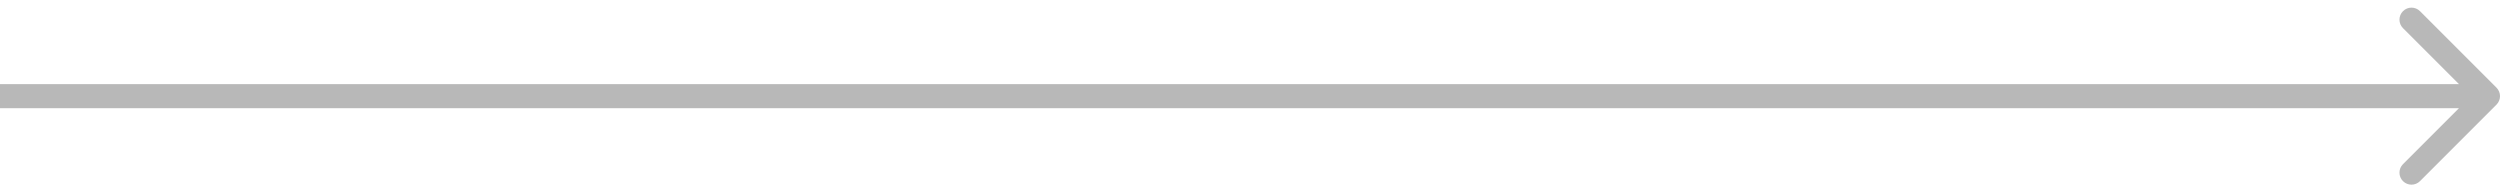
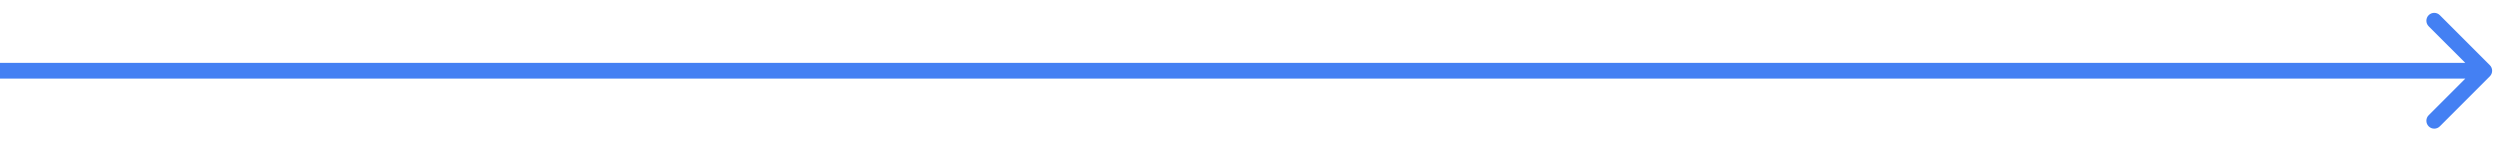
- <svg xmlns="http://www.w3.org/2000/svg" width="208" height="16" viewBox="0 0 208 16" fill="none">
-   <path d="M207.707 8.707C208.098 8.317 208.098 7.683 207.707 7.293L201.343 0.929C200.953 0.538 200.319 0.538 199.929 0.929C199.538 1.319 199.538 1.953 199.929 2.343L205.586 8L199.929 13.657C199.538 14.047 199.538 14.681 199.929 15.071C200.319 15.462 200.953 15.462 201.343 15.071L207.707 8.707ZM0 9H207V7H0V9Z" fill="#B8B8B8" />
+ <svg xmlns="http://www.w3.org/2000/svg" width="159" height="9" viewBox="0 0 159 9" fill="none">
+   <path d="M158.354 4.854C158.549 4.658 158.549 4.342 158.354 4.146L155.172 0.964C154.976 0.769 154.66 0.769 154.464 0.964C154.269 1.16 154.269 1.476 154.464 1.672L157.293 4.5L154.464 7.328C154.269 7.524 154.269 7.84 154.464 8.036C154.66 8.231 154.976 8.231 155.172 8.036L158.354 4.854ZM0 5H158V4H0V5Z" fill="#4480F3" />
</svg>
